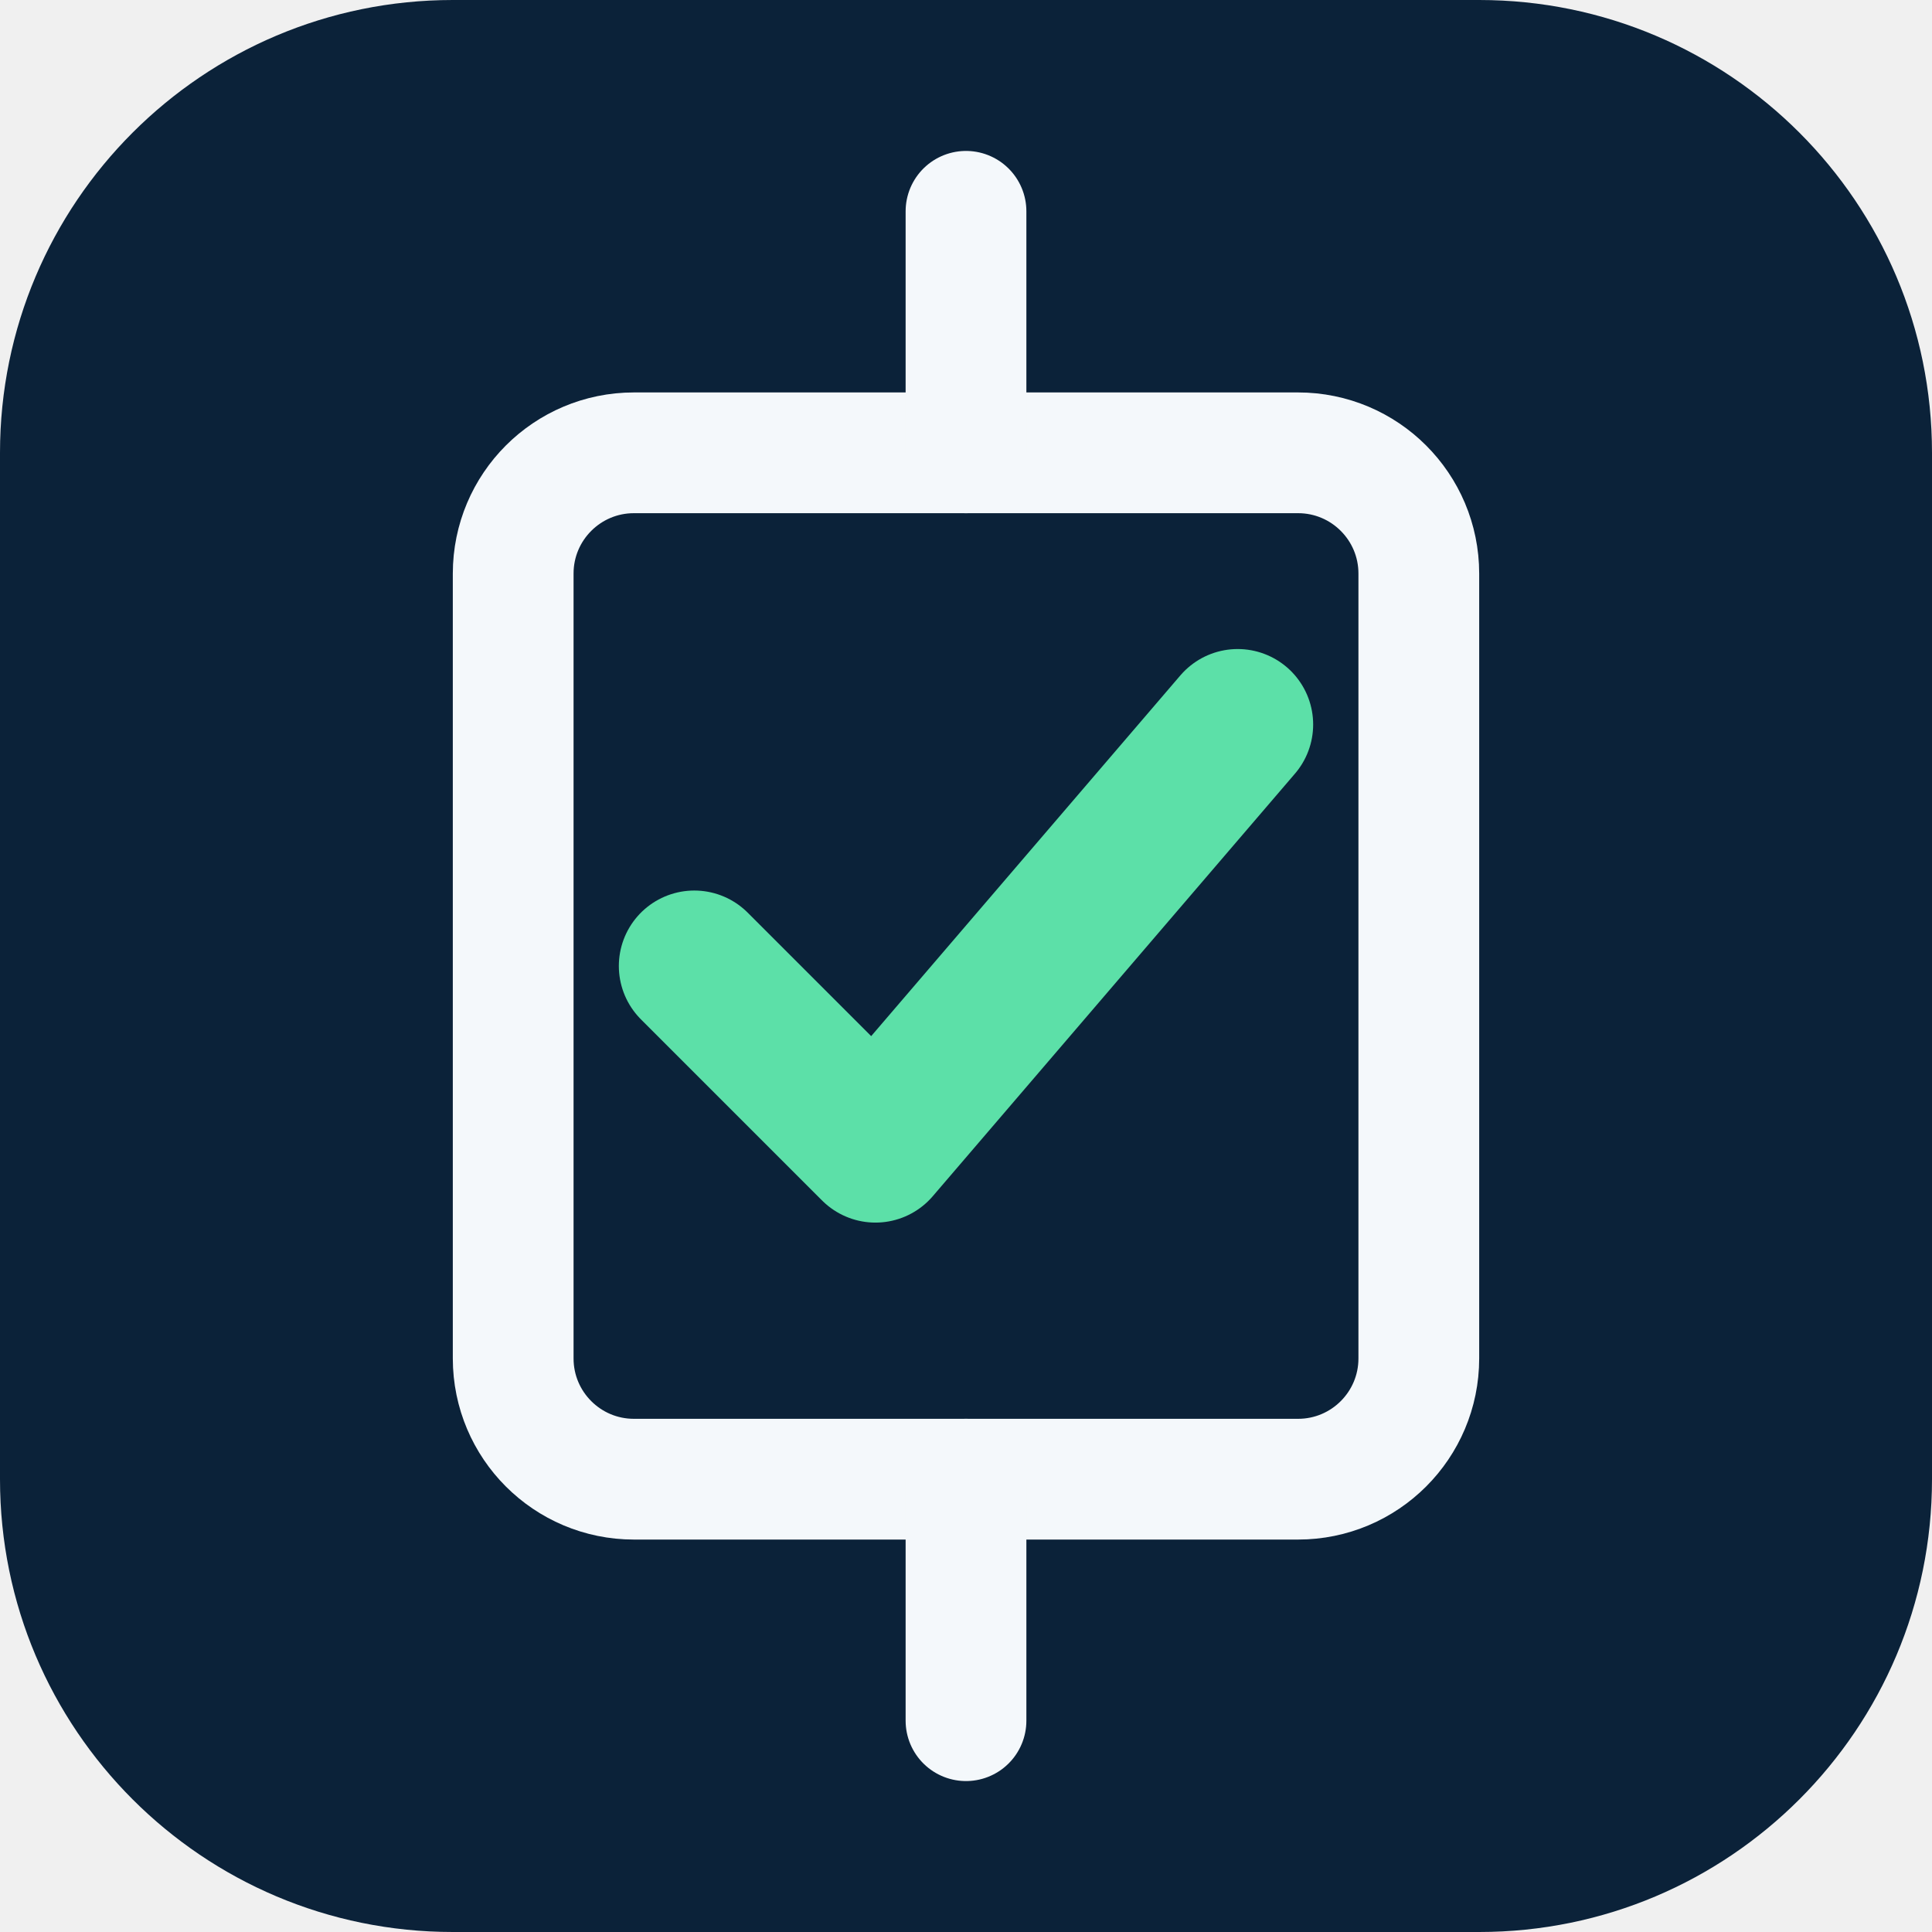
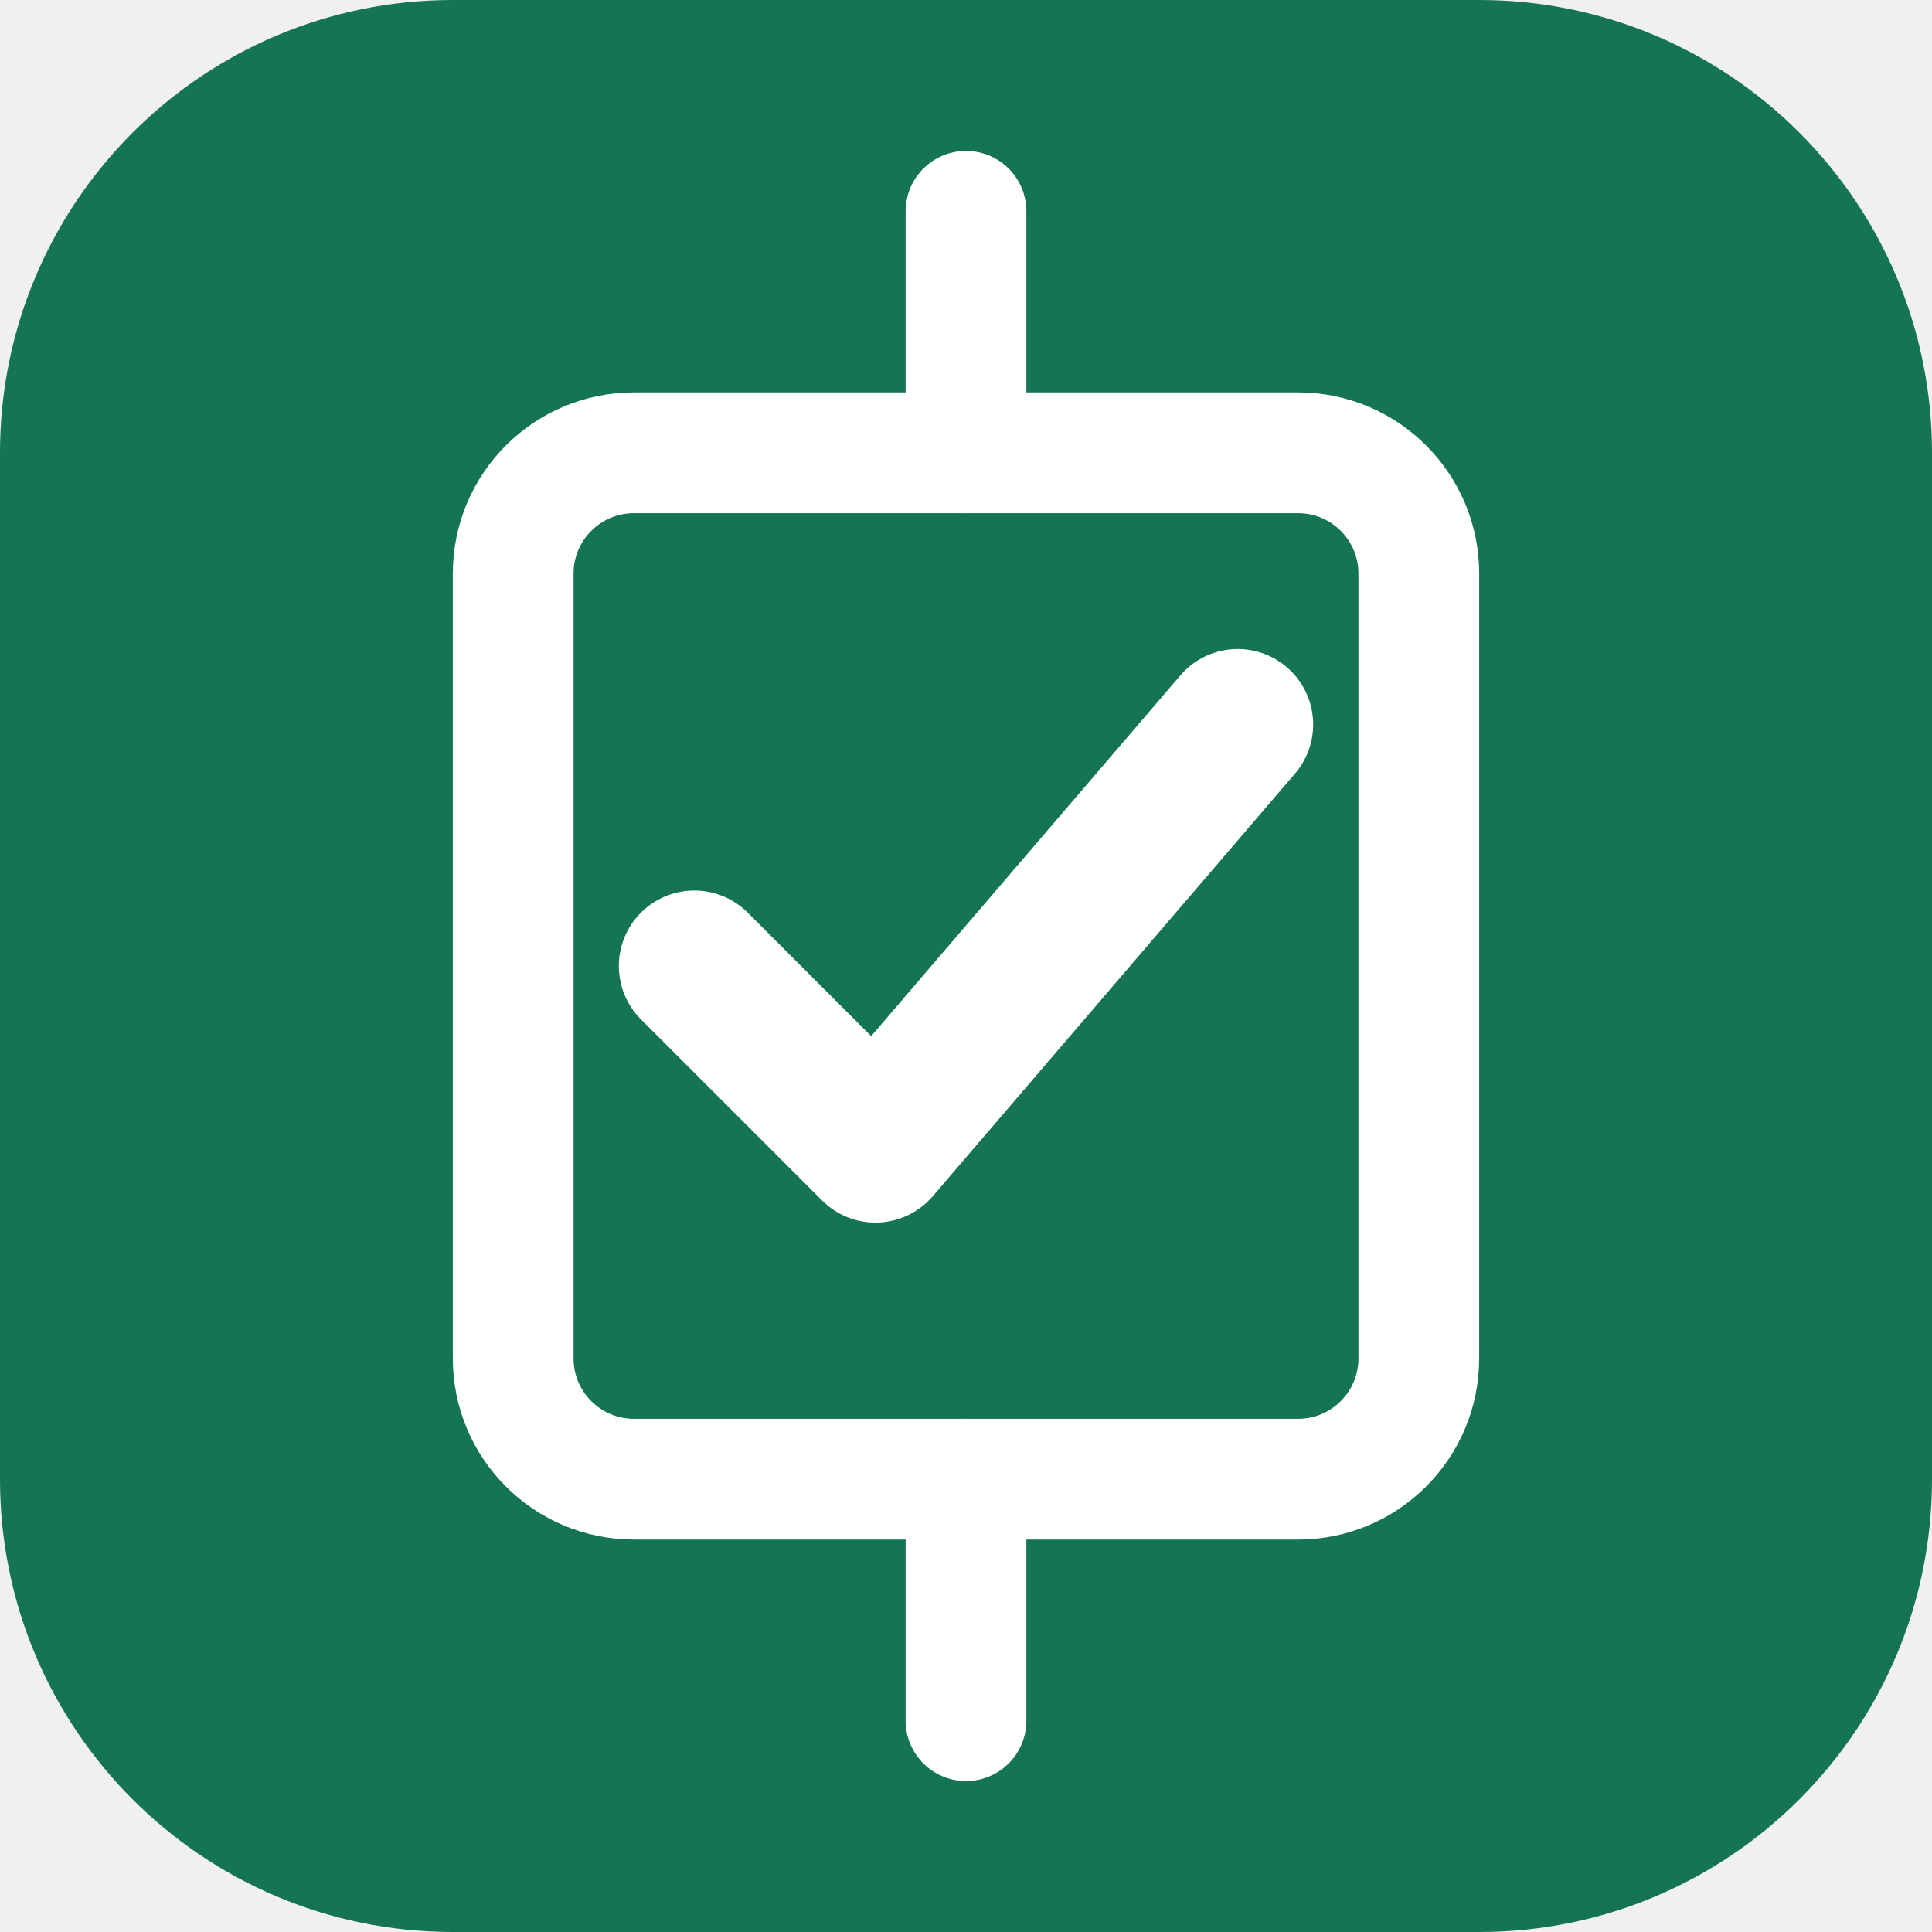
<svg xmlns="http://www.w3.org/2000/svg" viewBox="0 0 64 64">
-   <rect width="64" height="64" rx="15" fill="#0b2239" />
-   <rect x="17" y="15" width="30" height="34" rx="4" fill="none" stroke="#f4f8fb" stroke-width="4" />
-   <path d="m23 32 6 6 12-14" fill="none" stroke="#5ce0a8" stroke-width="5" stroke-linecap="round" stroke-linejoin="round" />
-   <path d="M32 7v8M32 49v8" fill="none" stroke="#f4f8fb" stroke-width="4" stroke-linecap="round" />
+   <rect width="64" height="64" rx="15" fill="#157456" />
+   <rect x="17" y="15" width="30" height="34" rx="4" fill="none" stroke="#ffffff" stroke-width="4" />
+   <path d="m23 32 6 6 12-14" fill="none" stroke="#ffffff" stroke-width="5" stroke-linecap="round" stroke-linejoin="round" />
+   <path d="M32 7v8M32 49v8" fill="none" stroke="#ffffff" stroke-width="4" stroke-linecap="round" />
</svg>
